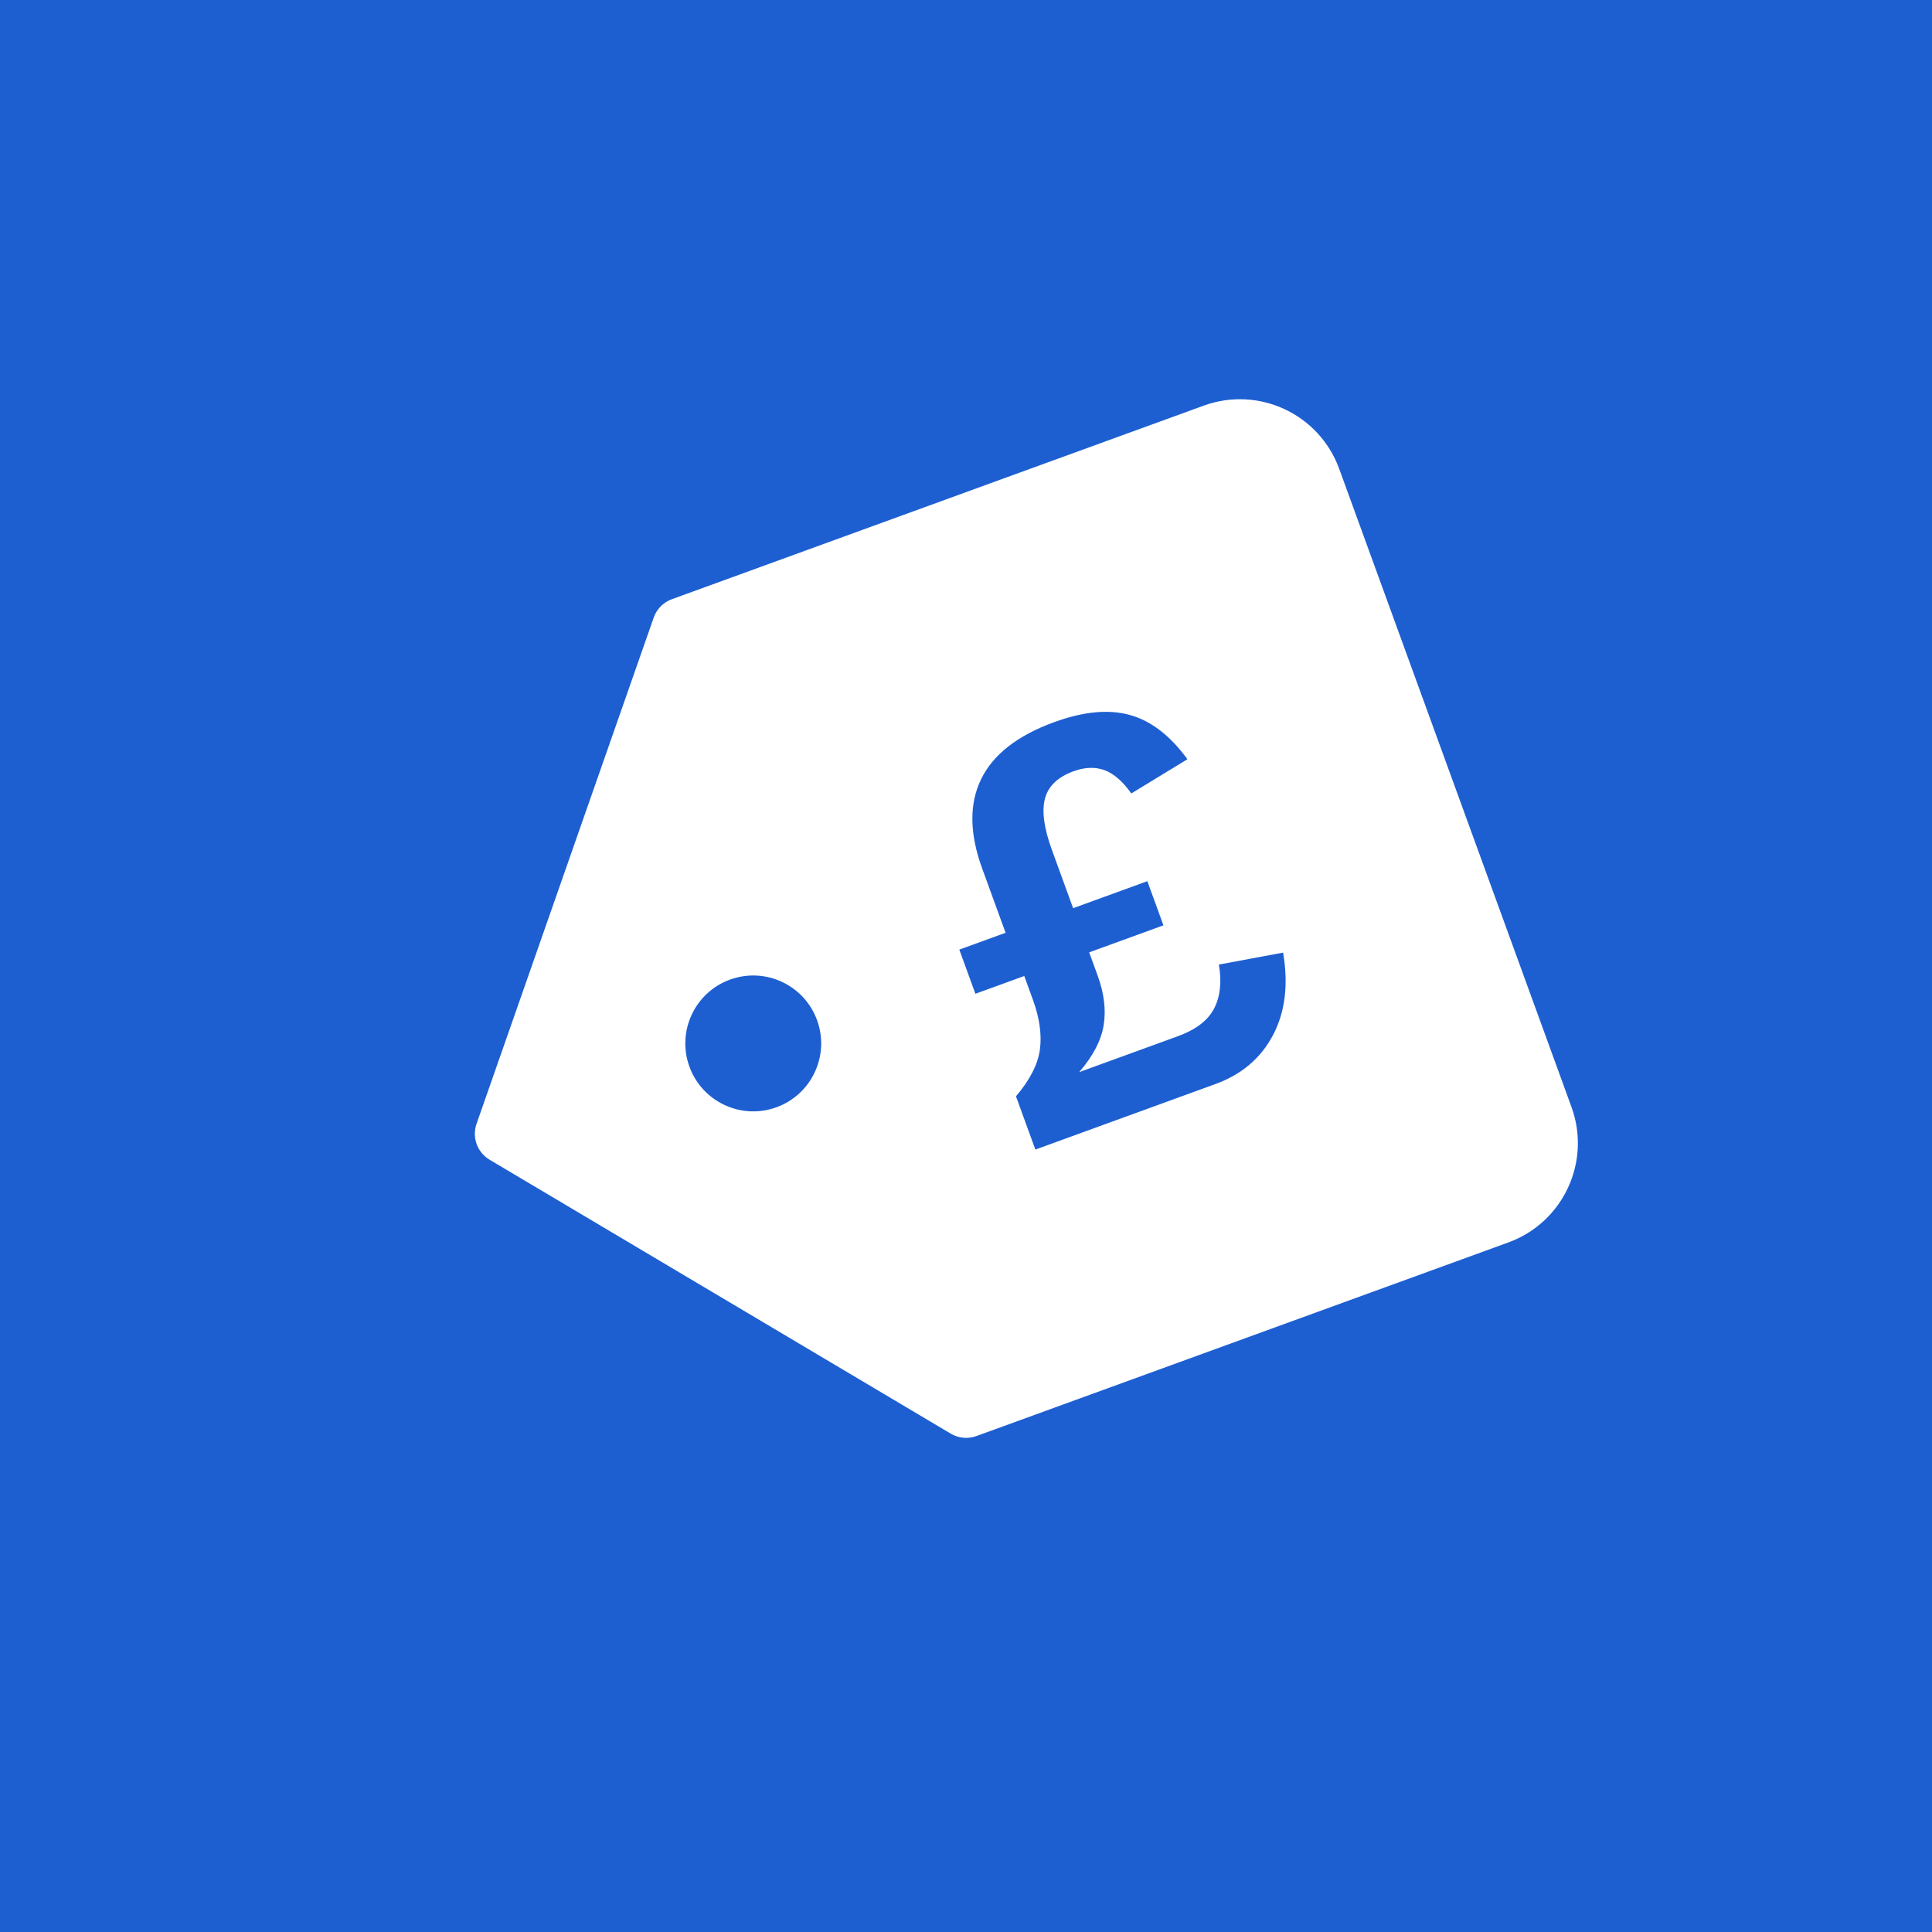
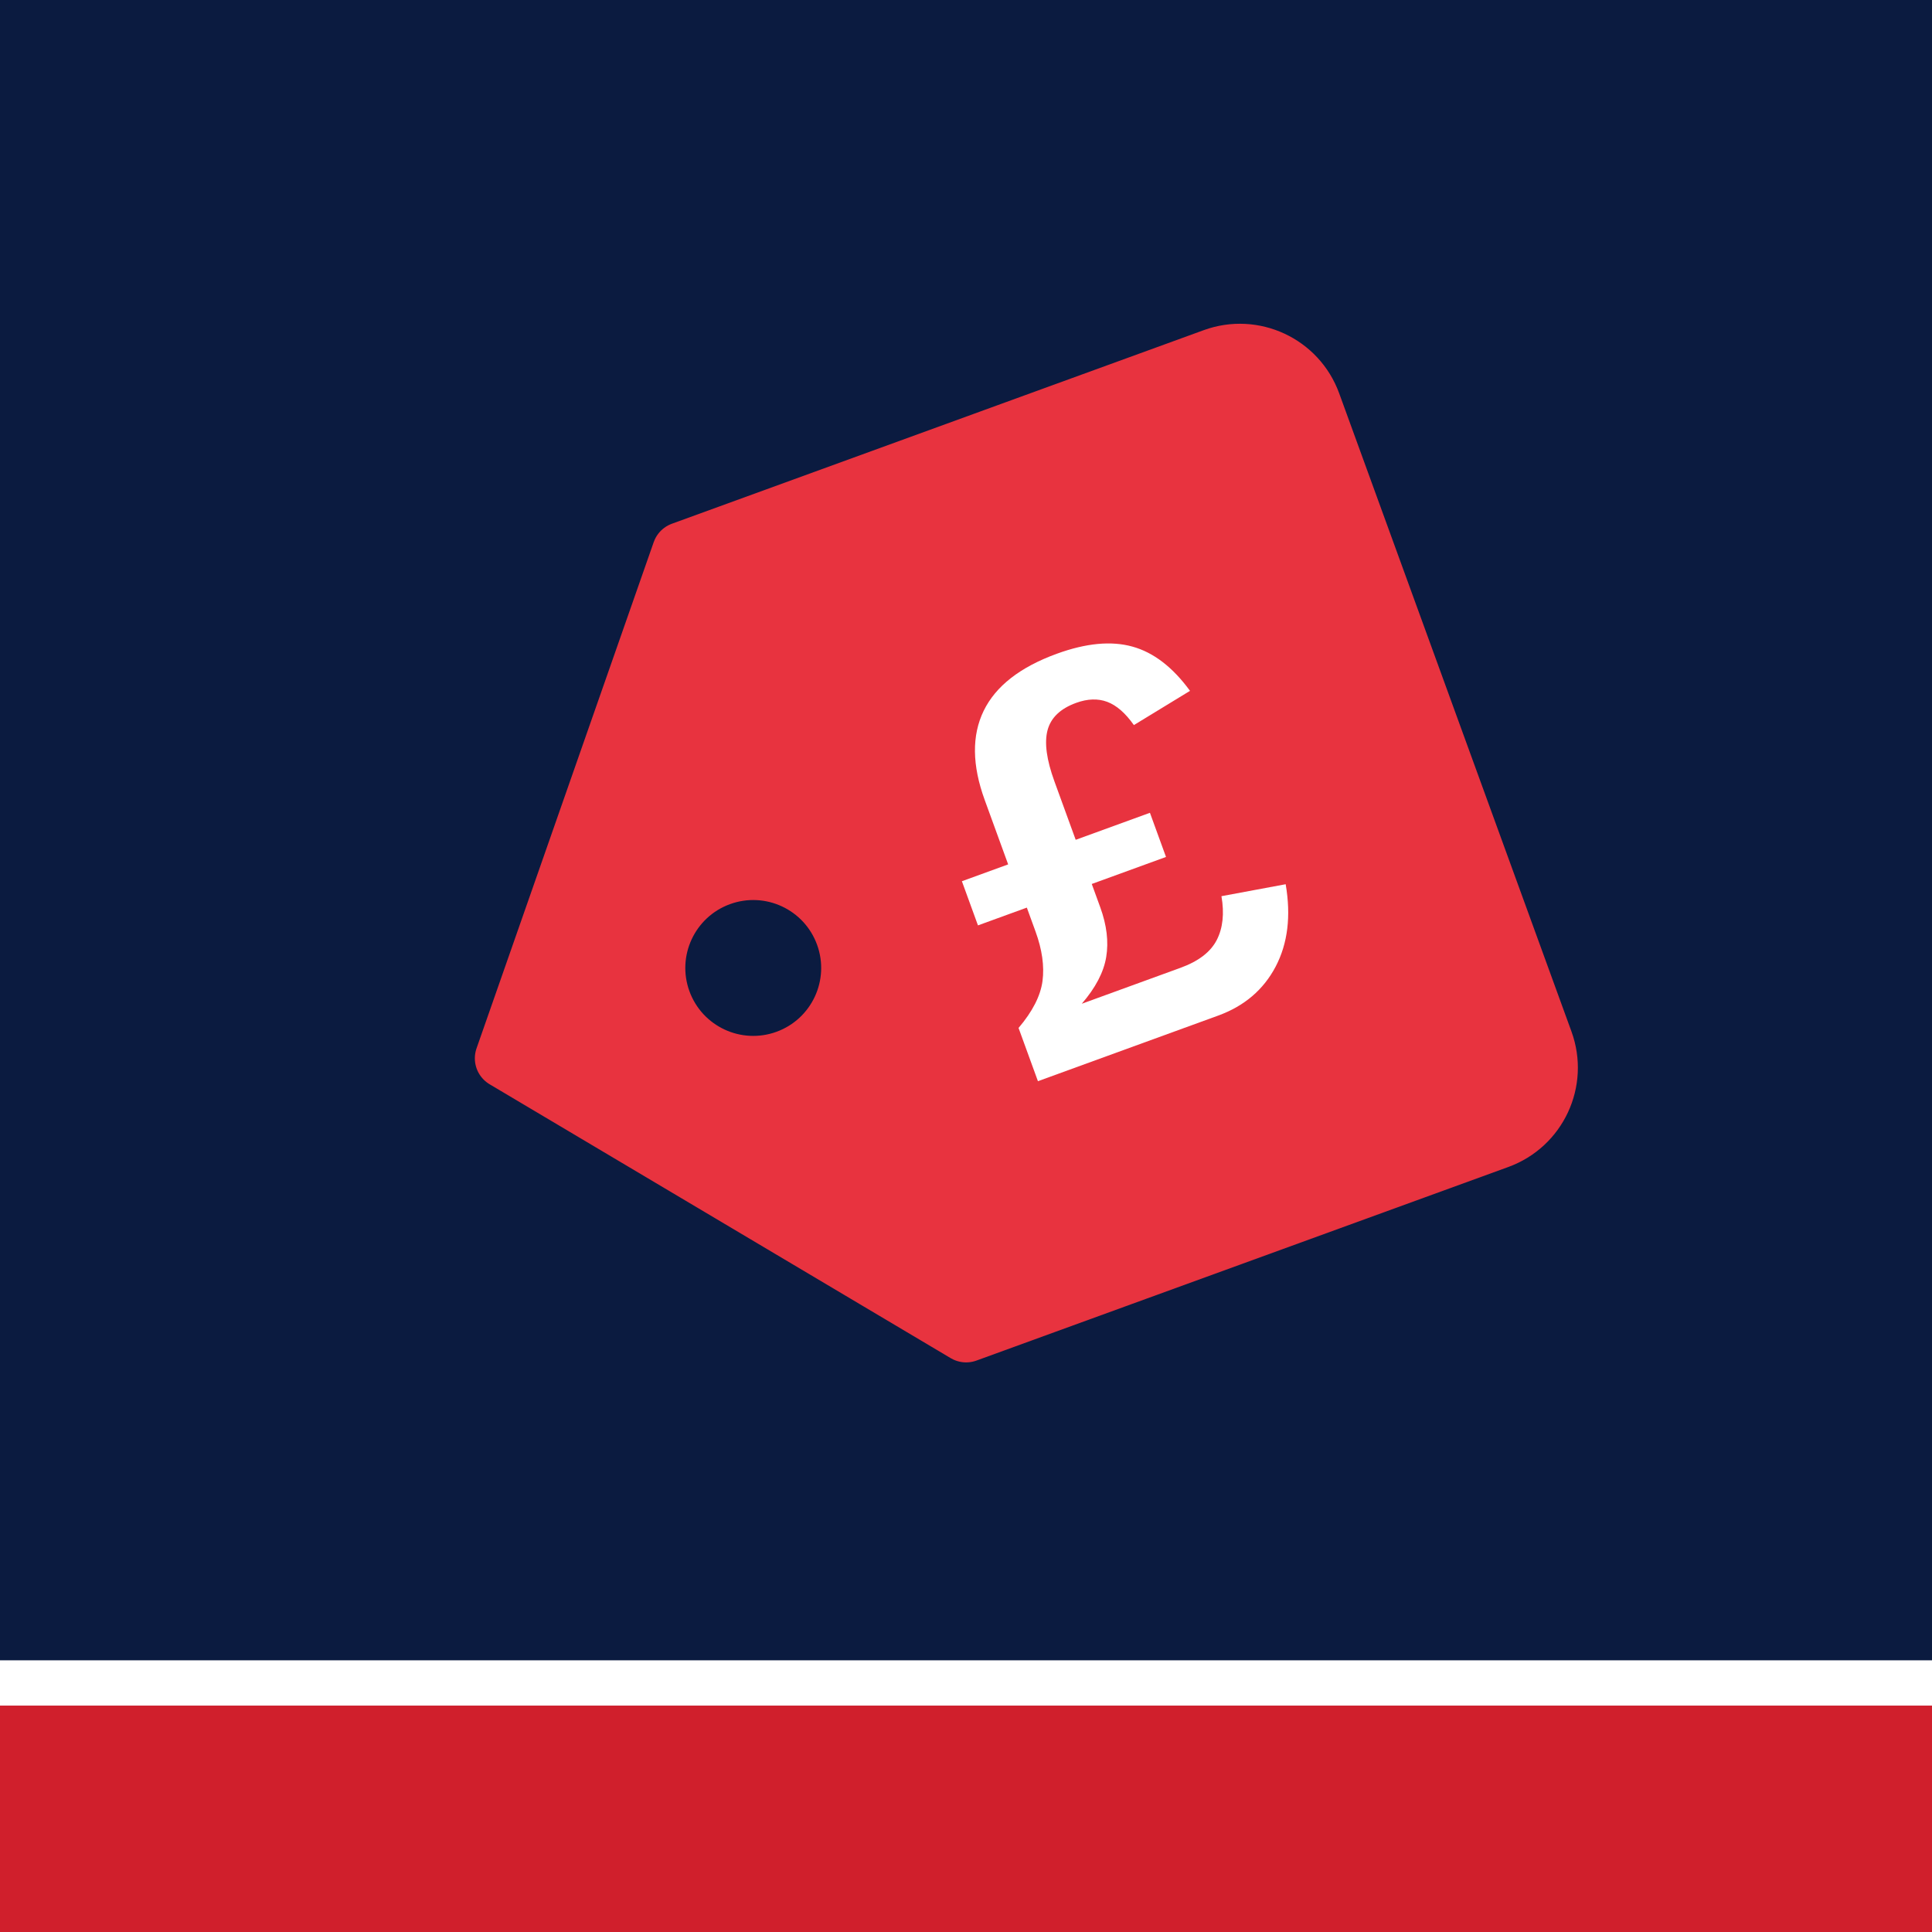
<svg xmlns="http://www.w3.org/2000/svg" viewBox="0 0 512 512">
-   <rect width="512" height="512" fill="#1d5fd1" />
-   <g transform="rotate(-20 256 256)">
-     <path d="M126 256 L216 146 H366 a20 20 0 0 1 20 20 V346 a20 20 0 0 1 -20 20 H216 Z" stroke="#ffffff" stroke-width="16" stroke-linejoin="round" fill="#ffffff" />
-     <circle cx="196" cy="256" r="18" fill="#1d5fd1" />
-     <text x="296" y="308" text-anchor="middle" font-family="Arial, Helvetica, sans-serif" font-weight="700" font-size="150" fill="#1d5fd1">£</text>
+   <rect width="512" height="512" fill="#0b1b40" />
+   <rect y="452" width="512" height="60" fill="#d01f2c" />
+   <rect y="440" width="512" height="12" fill="#ffffff" />
+   <g transform="rotate(-20 256 236)">
+     <path d="M126 236 L216 126 H366 a20 20 0 0 1 20 20 V326 a20 20 0 0 1 -20 20 H216 Z" stroke="#e8333f" stroke-width="16" stroke-linejoin="round" fill="#e8333f" />
+     <circle cx="196" cy="236" r="18" fill="#0b1b40" />
+     <text x="296" y="290" text-anchor="middle" font-family="Arial, Helvetica, sans-serif" font-weight="900" font-size="150" fill="#ffffff">£</text>
  </g>
</svg>
